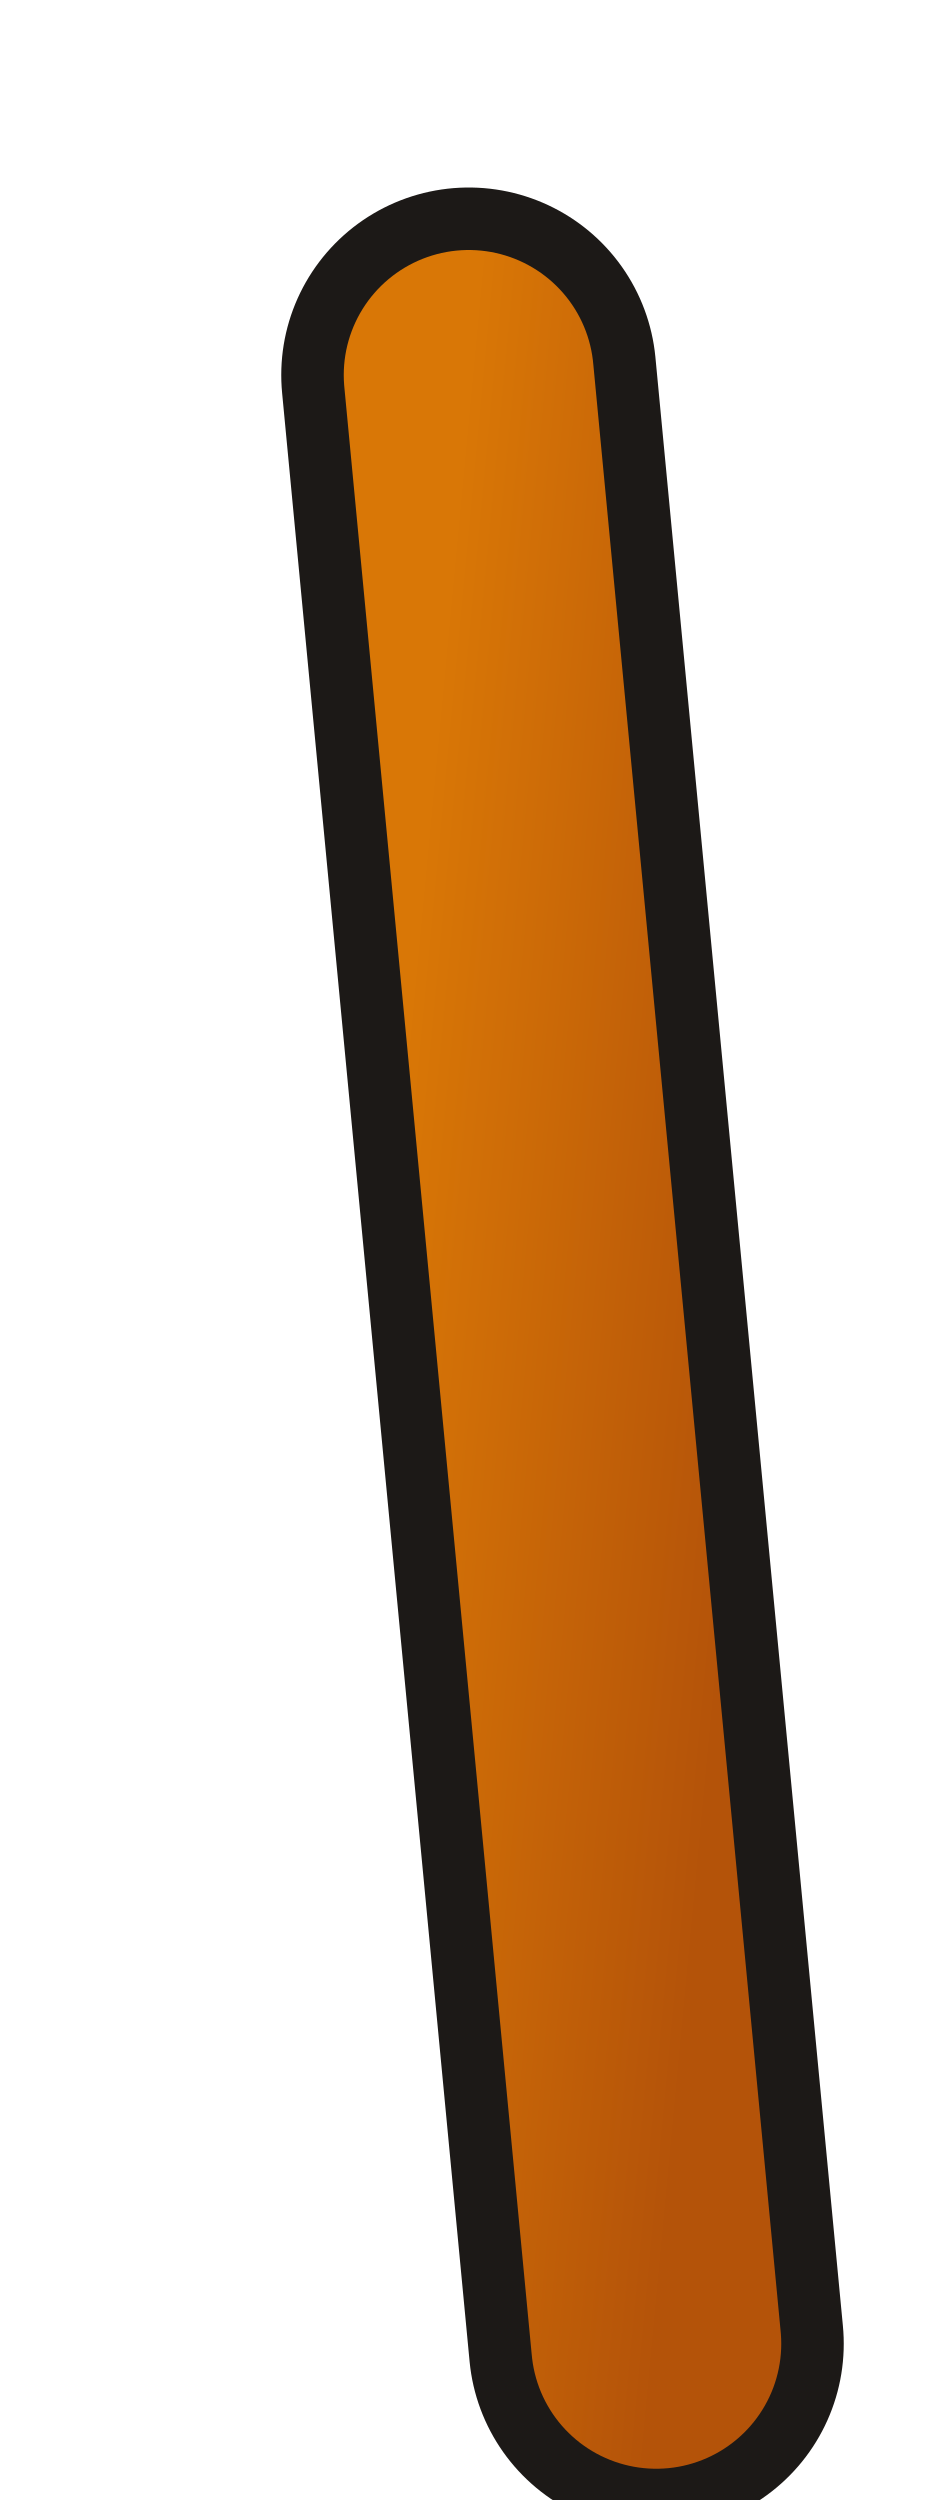
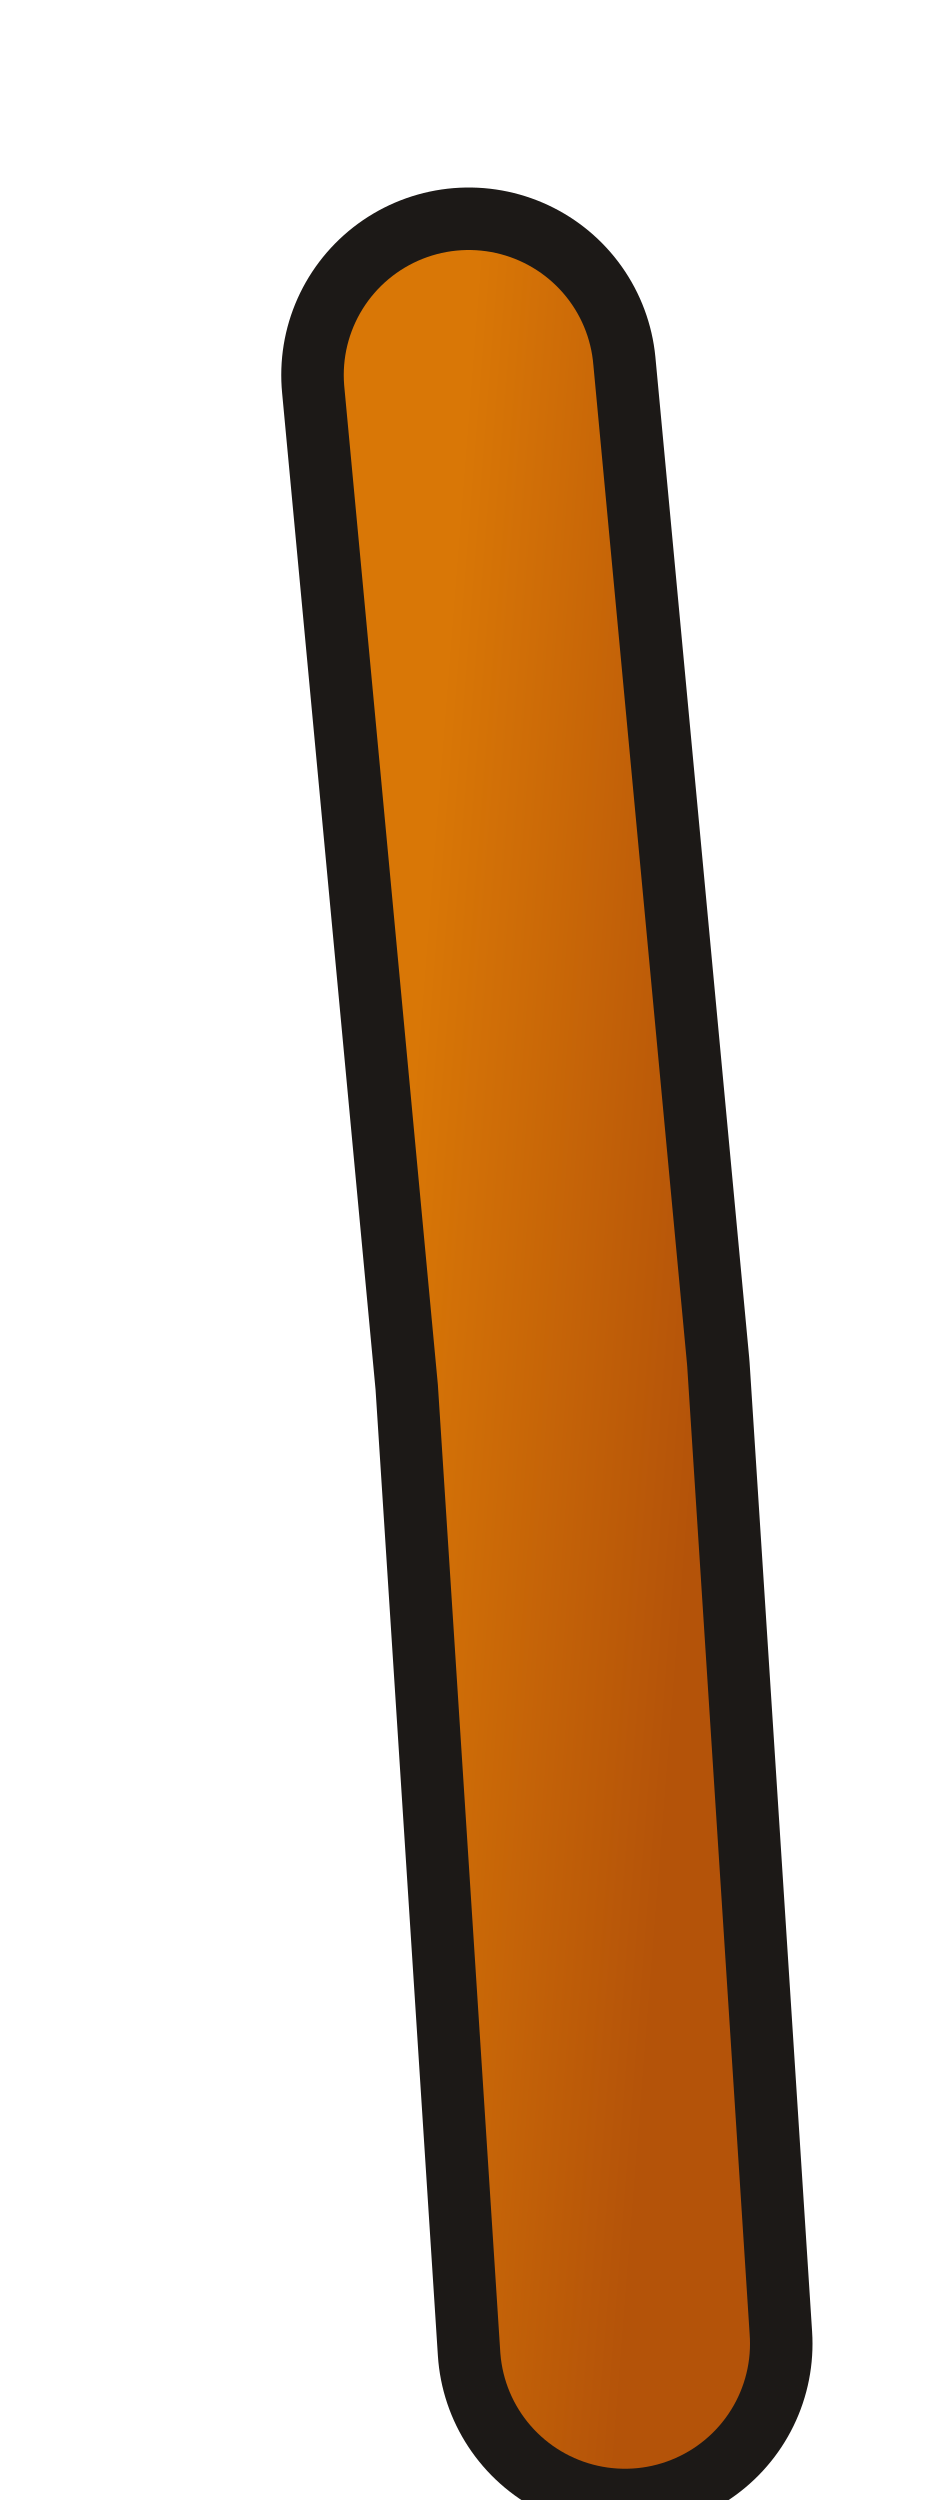
<svg xmlns="http://www.w3.org/2000/svg" width="60" height="160" viewBox="0 0 60 160">
  <defs>
    <linearGradient id="tunic" x1="0" y1="0" x2="1" y2="1">
      <stop offset="0" stop-color="#d97706" />
      <stop offset="1" stop-color="#b45309" />
    </linearGradient>
  </defs>
-   <path d="M30 24 L42 150" stroke="#1c1917" stroke-width="24" stroke-linecap="round" fill="none" />
-   <path d="M30 24 L42 150" stroke="url(#tunic)" stroke-width="16" stroke-linecap="round" fill="none" />
+   <path d="M30 24 L36 88 L40 150" stroke="#1c1917" stroke-width="24" stroke-linecap="round" stroke-linejoin="round" fill="none" />
+   <path d="M30 24 L36 88 L40 150" stroke="url(#tunic)" stroke-width="16" stroke-linecap="round" stroke-linejoin="round" fill="none" />
</svg>
